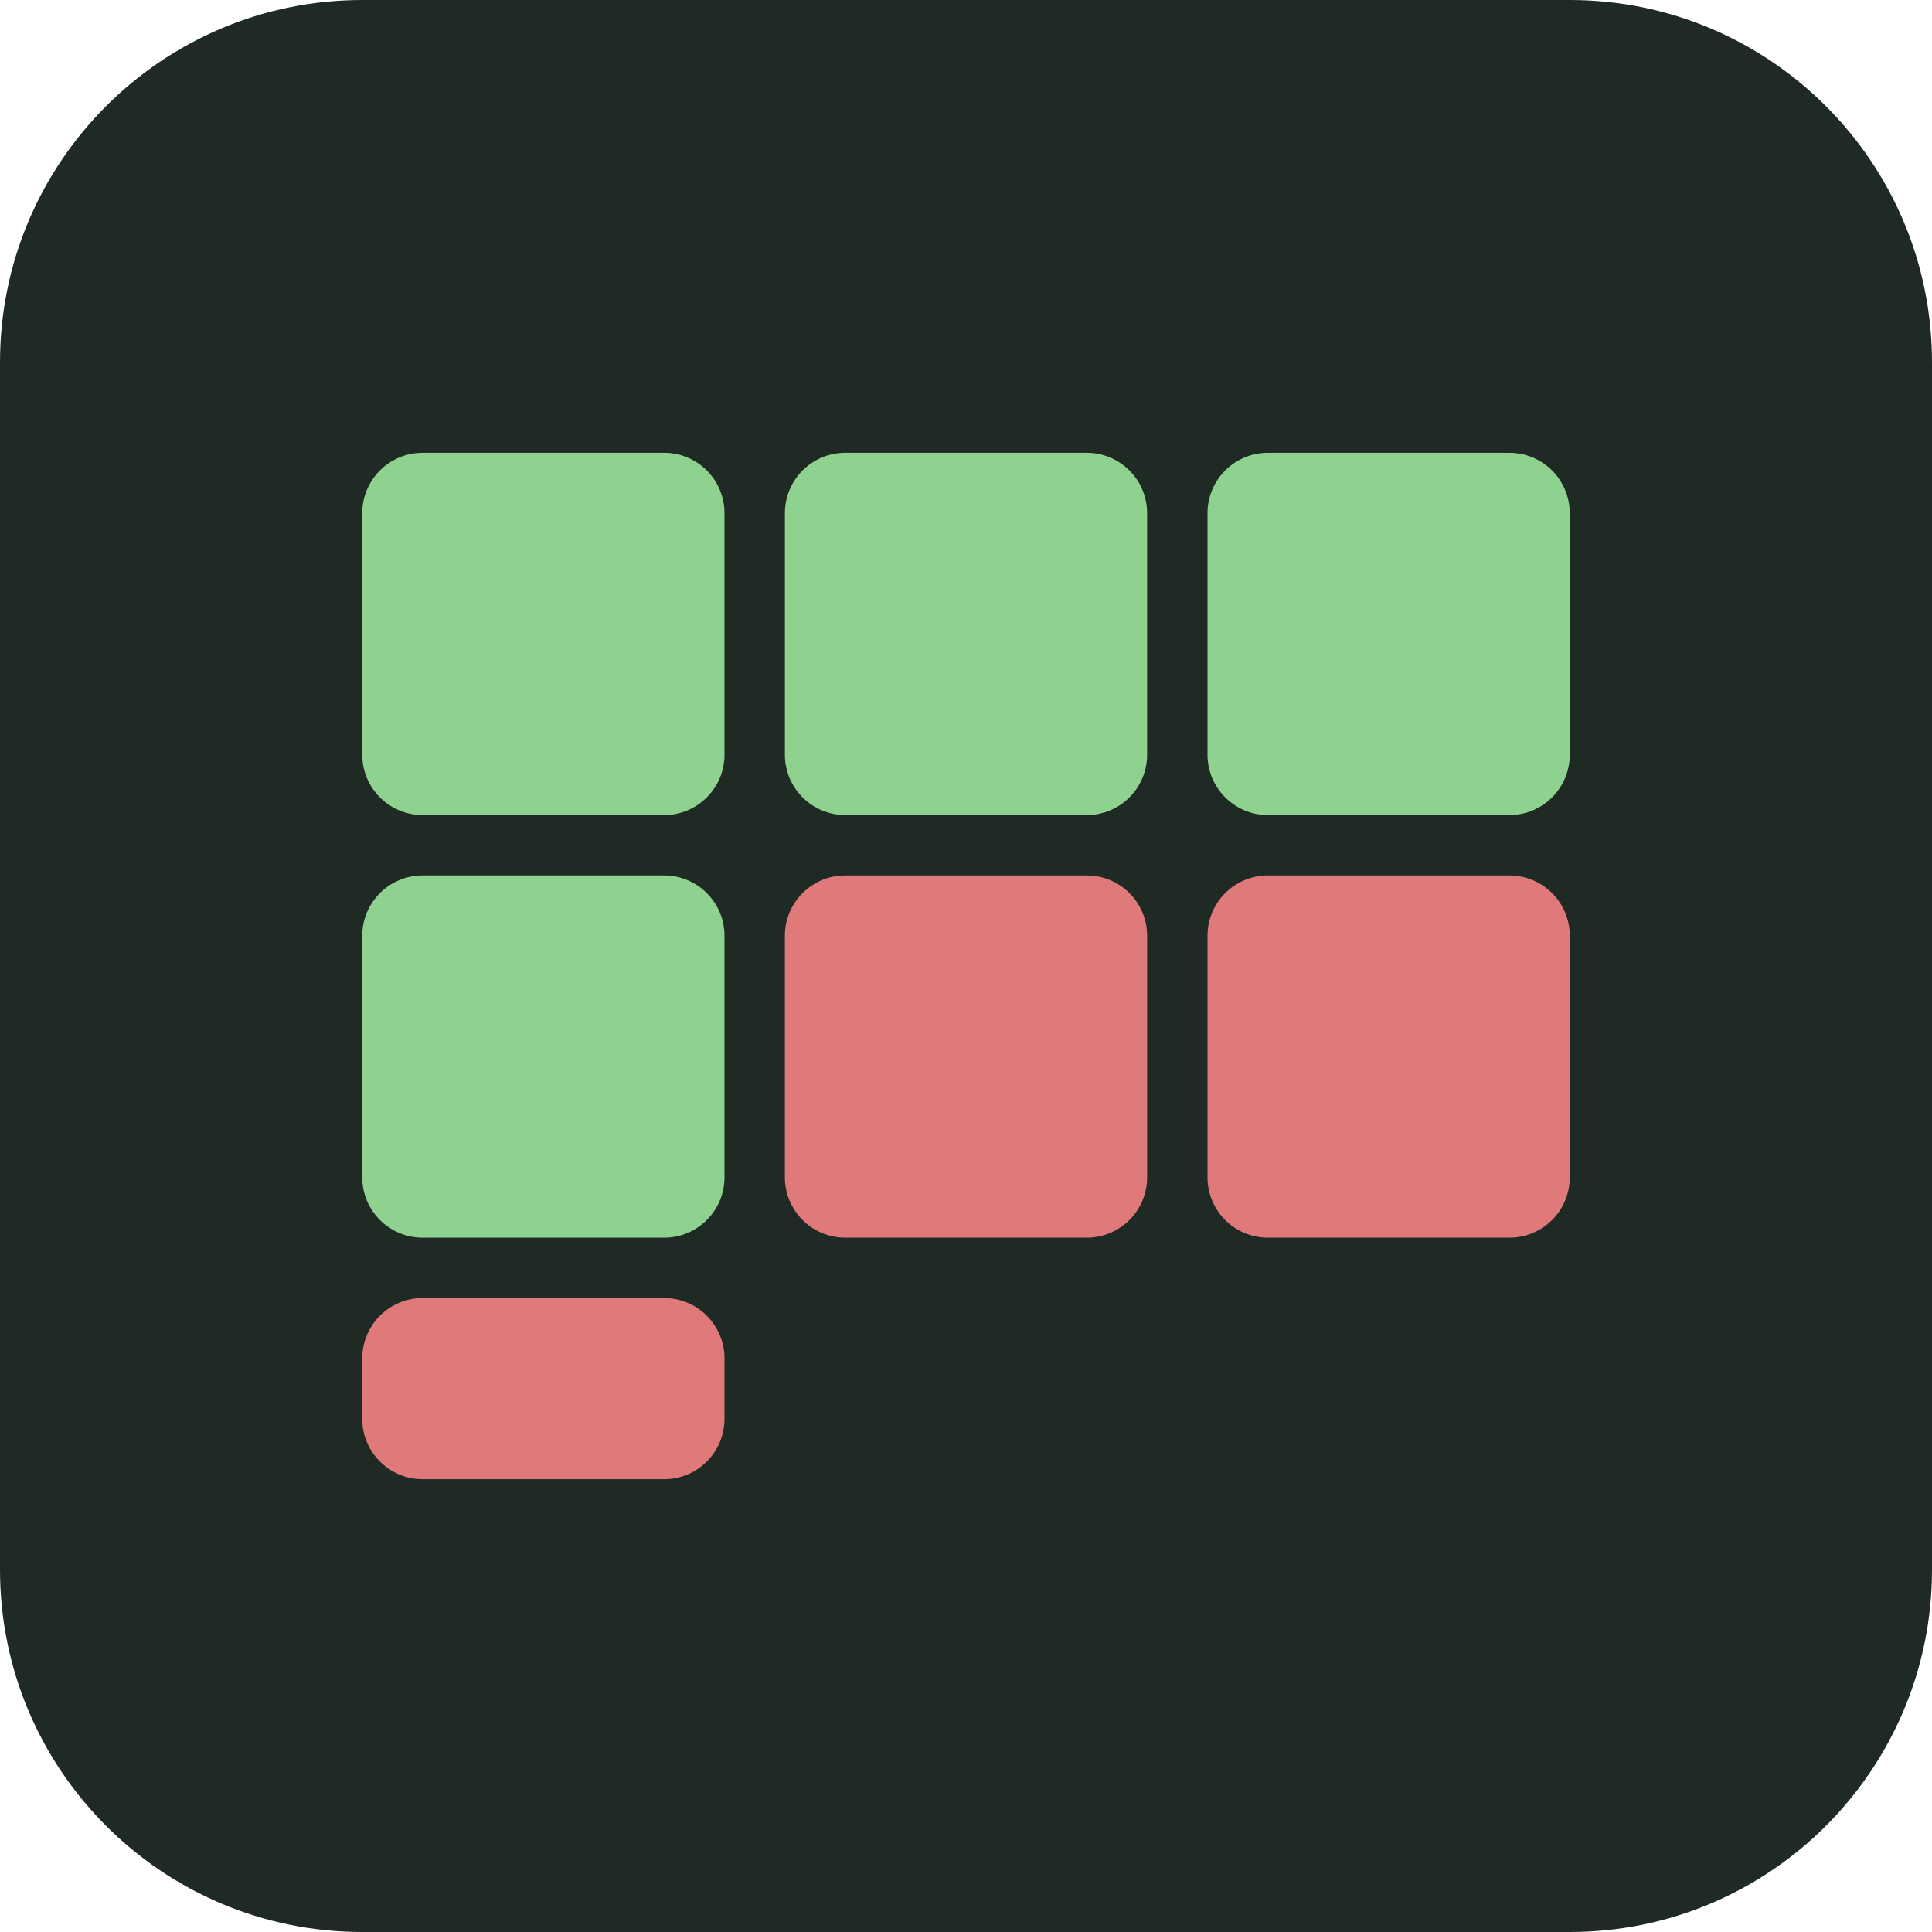
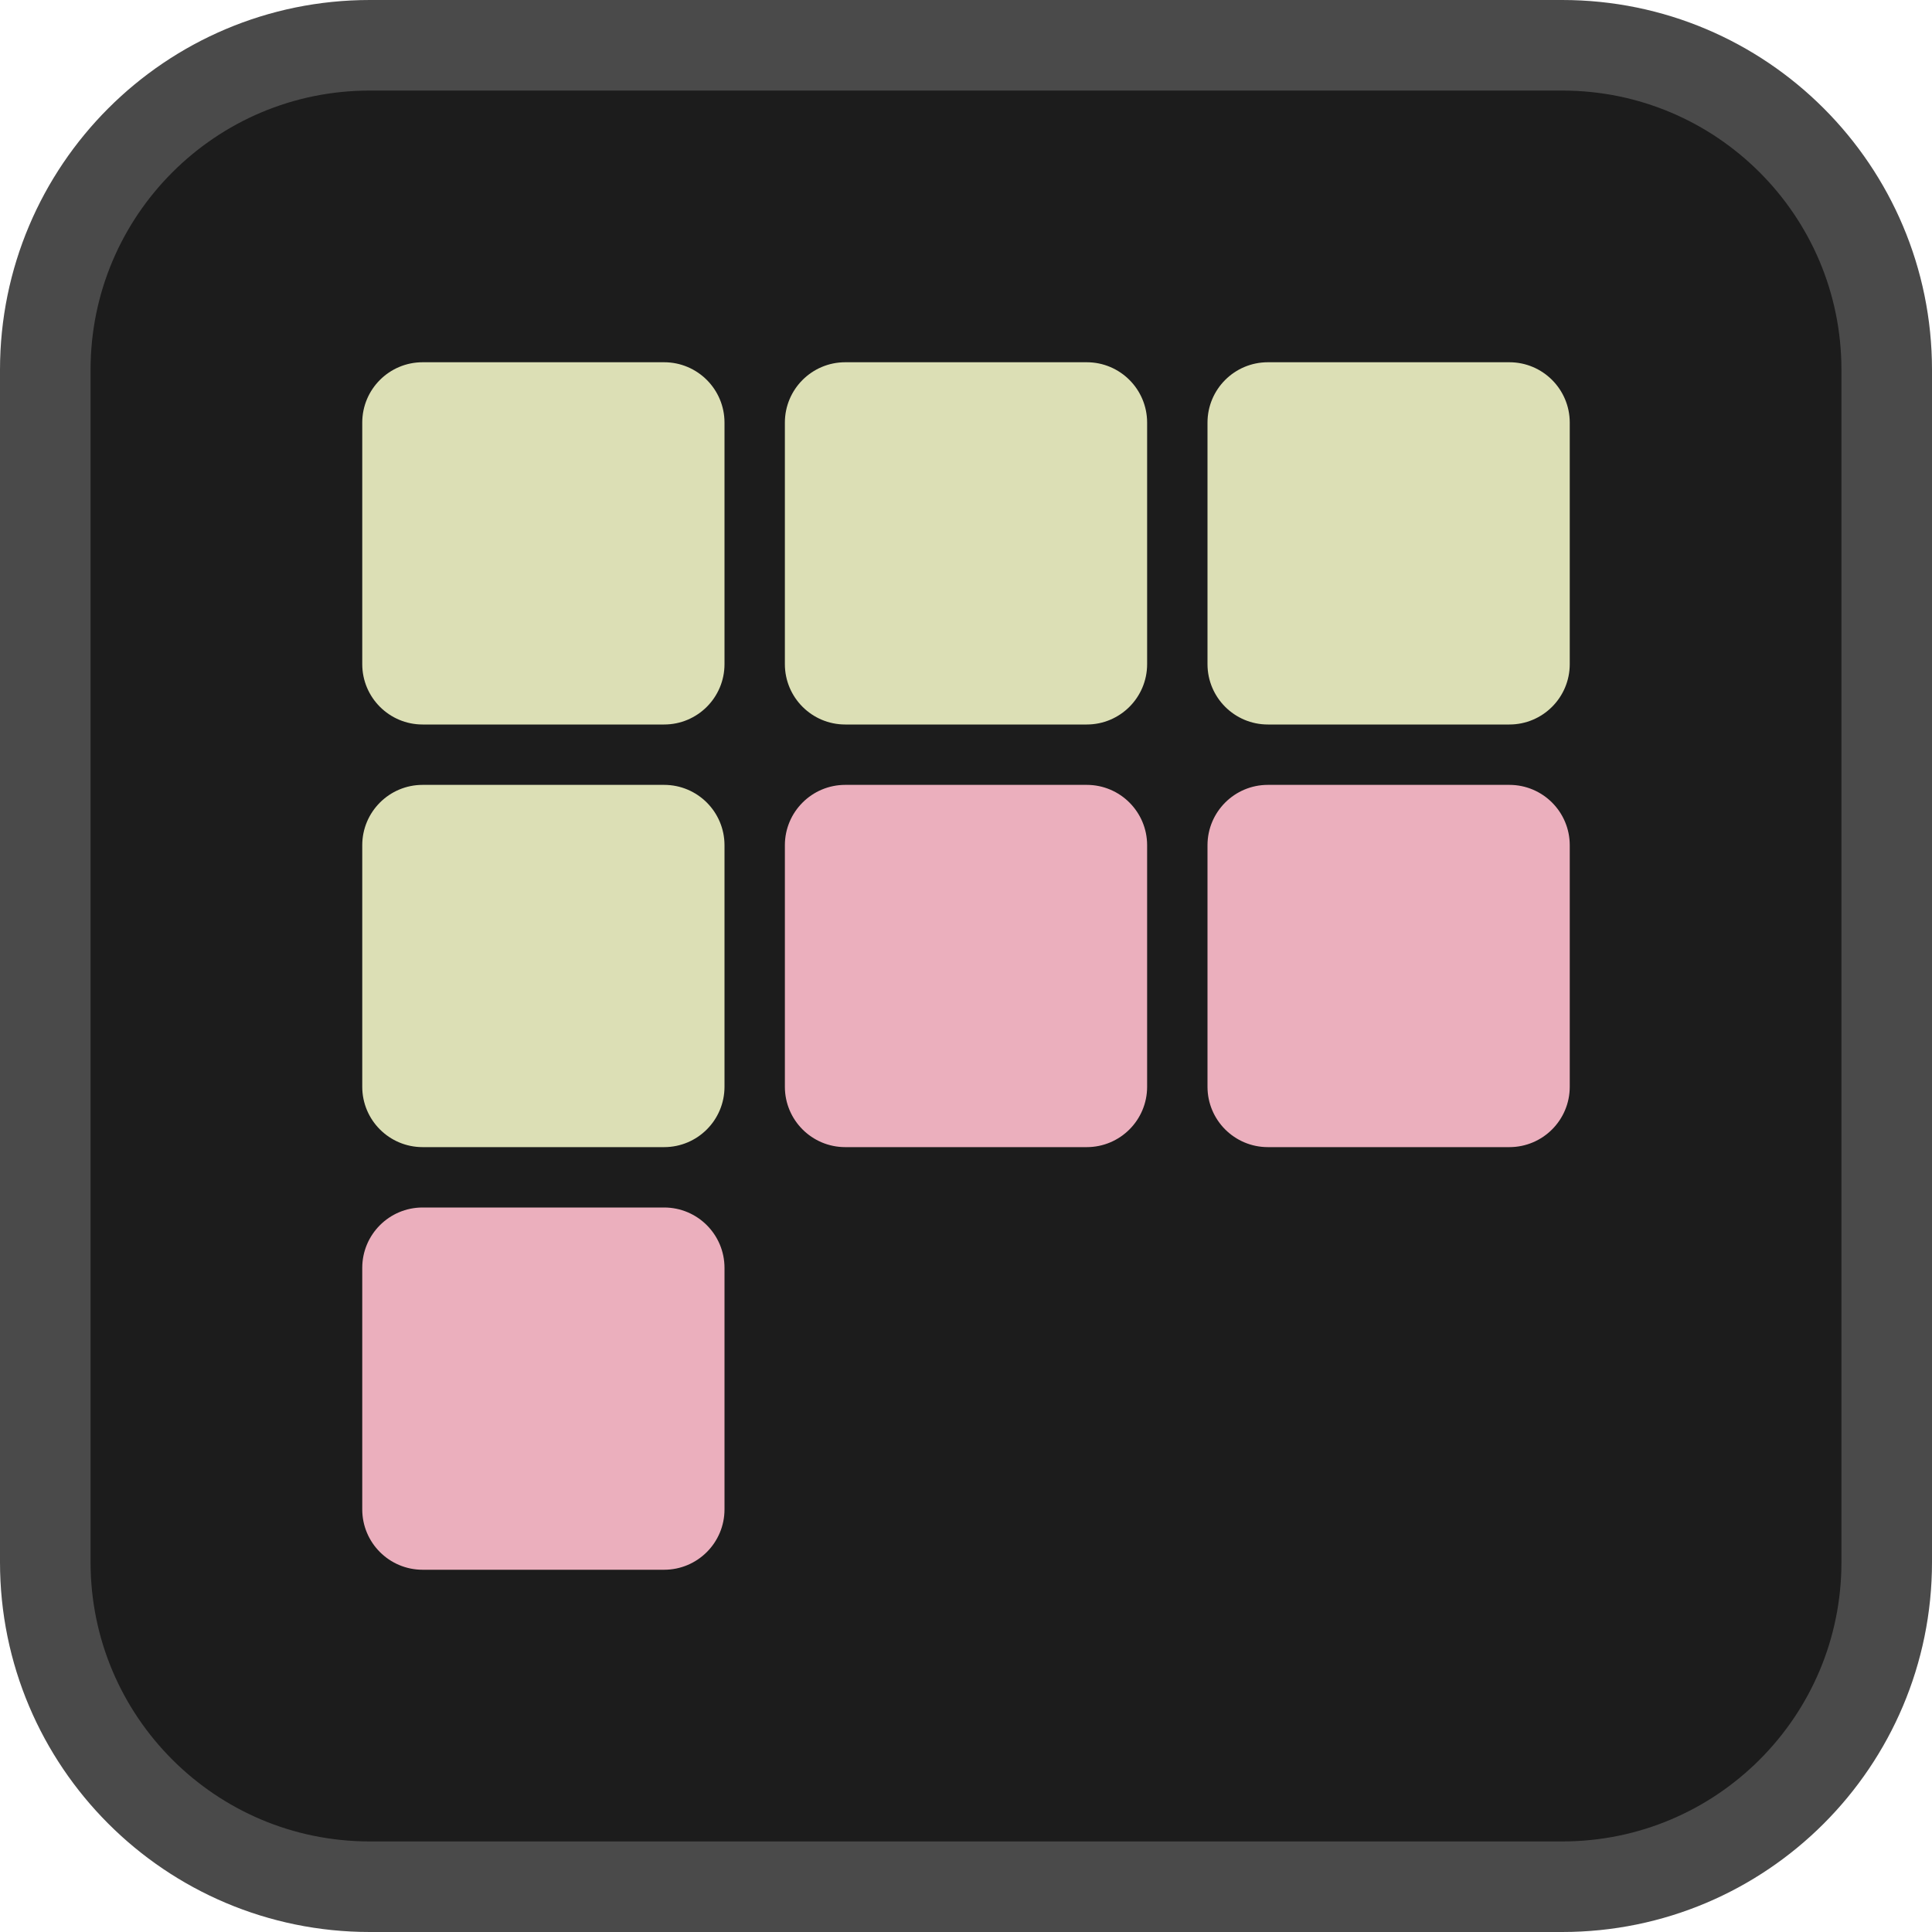
<svg xmlns="http://www.w3.org/2000/svg" viewBox="0 0 512 512">
-   <rect width="512" height="512" rx="96" fill="#1f2a24" />
-   <g fill="#8fd18f">
-     <rect x="96" y="120" width="96" height="96" rx="16" />
-     <rect x="208" y="120" width="96" height="96" rx="16" />
-     <rect x="320" y="120" width="96" height="96" rx="16" />
-     <rect x="96" y="232" width="96" height="96" rx="16" />
+   <style>.bg{fill:#1c1c1c;stroke:#4a4a4a}.ok{fill:#dcdfb5}.miss{fill:#ebafbd}@media (prefers-color-scheme: light){.bg{fill:#f5f5f4;stroke:#b3b3b3}.ok{fill:#6a6c47}.miss{fill:#905b68}}</style>
+   <rect class="bg" x="12" y="12" width="488" height="488" rx="86" stroke-width="24" />
+   <g class="ok">
+     <rect x="96" y="96" width="96" height="96" rx="16" />
+     <rect x="208" y="96" width="96" height="96" rx="16" />
+     <rect x="320" y="96" width="96" height="96" rx="16" />
+     <rect x="96" y="208" width="96" height="96" rx="16" />
  </g>
-   <g fill="#e07a7a">
-     <rect x="208" y="232" width="96" height="96" rx="16" />
-     <rect x="320" y="232" width="96" height="96" rx="16" />
-     <rect x="96" y="344" width="96" height="48" rx="16" />
+   <g class="miss">
+     <rect x="208" y="208" width="96" height="96" rx="16" />
+     <rect x="320" y="208" width="96" height="96" rx="16" />
+     <rect x="96" y="320" width="96" height="96" rx="16" />
  </g>
</svg>
